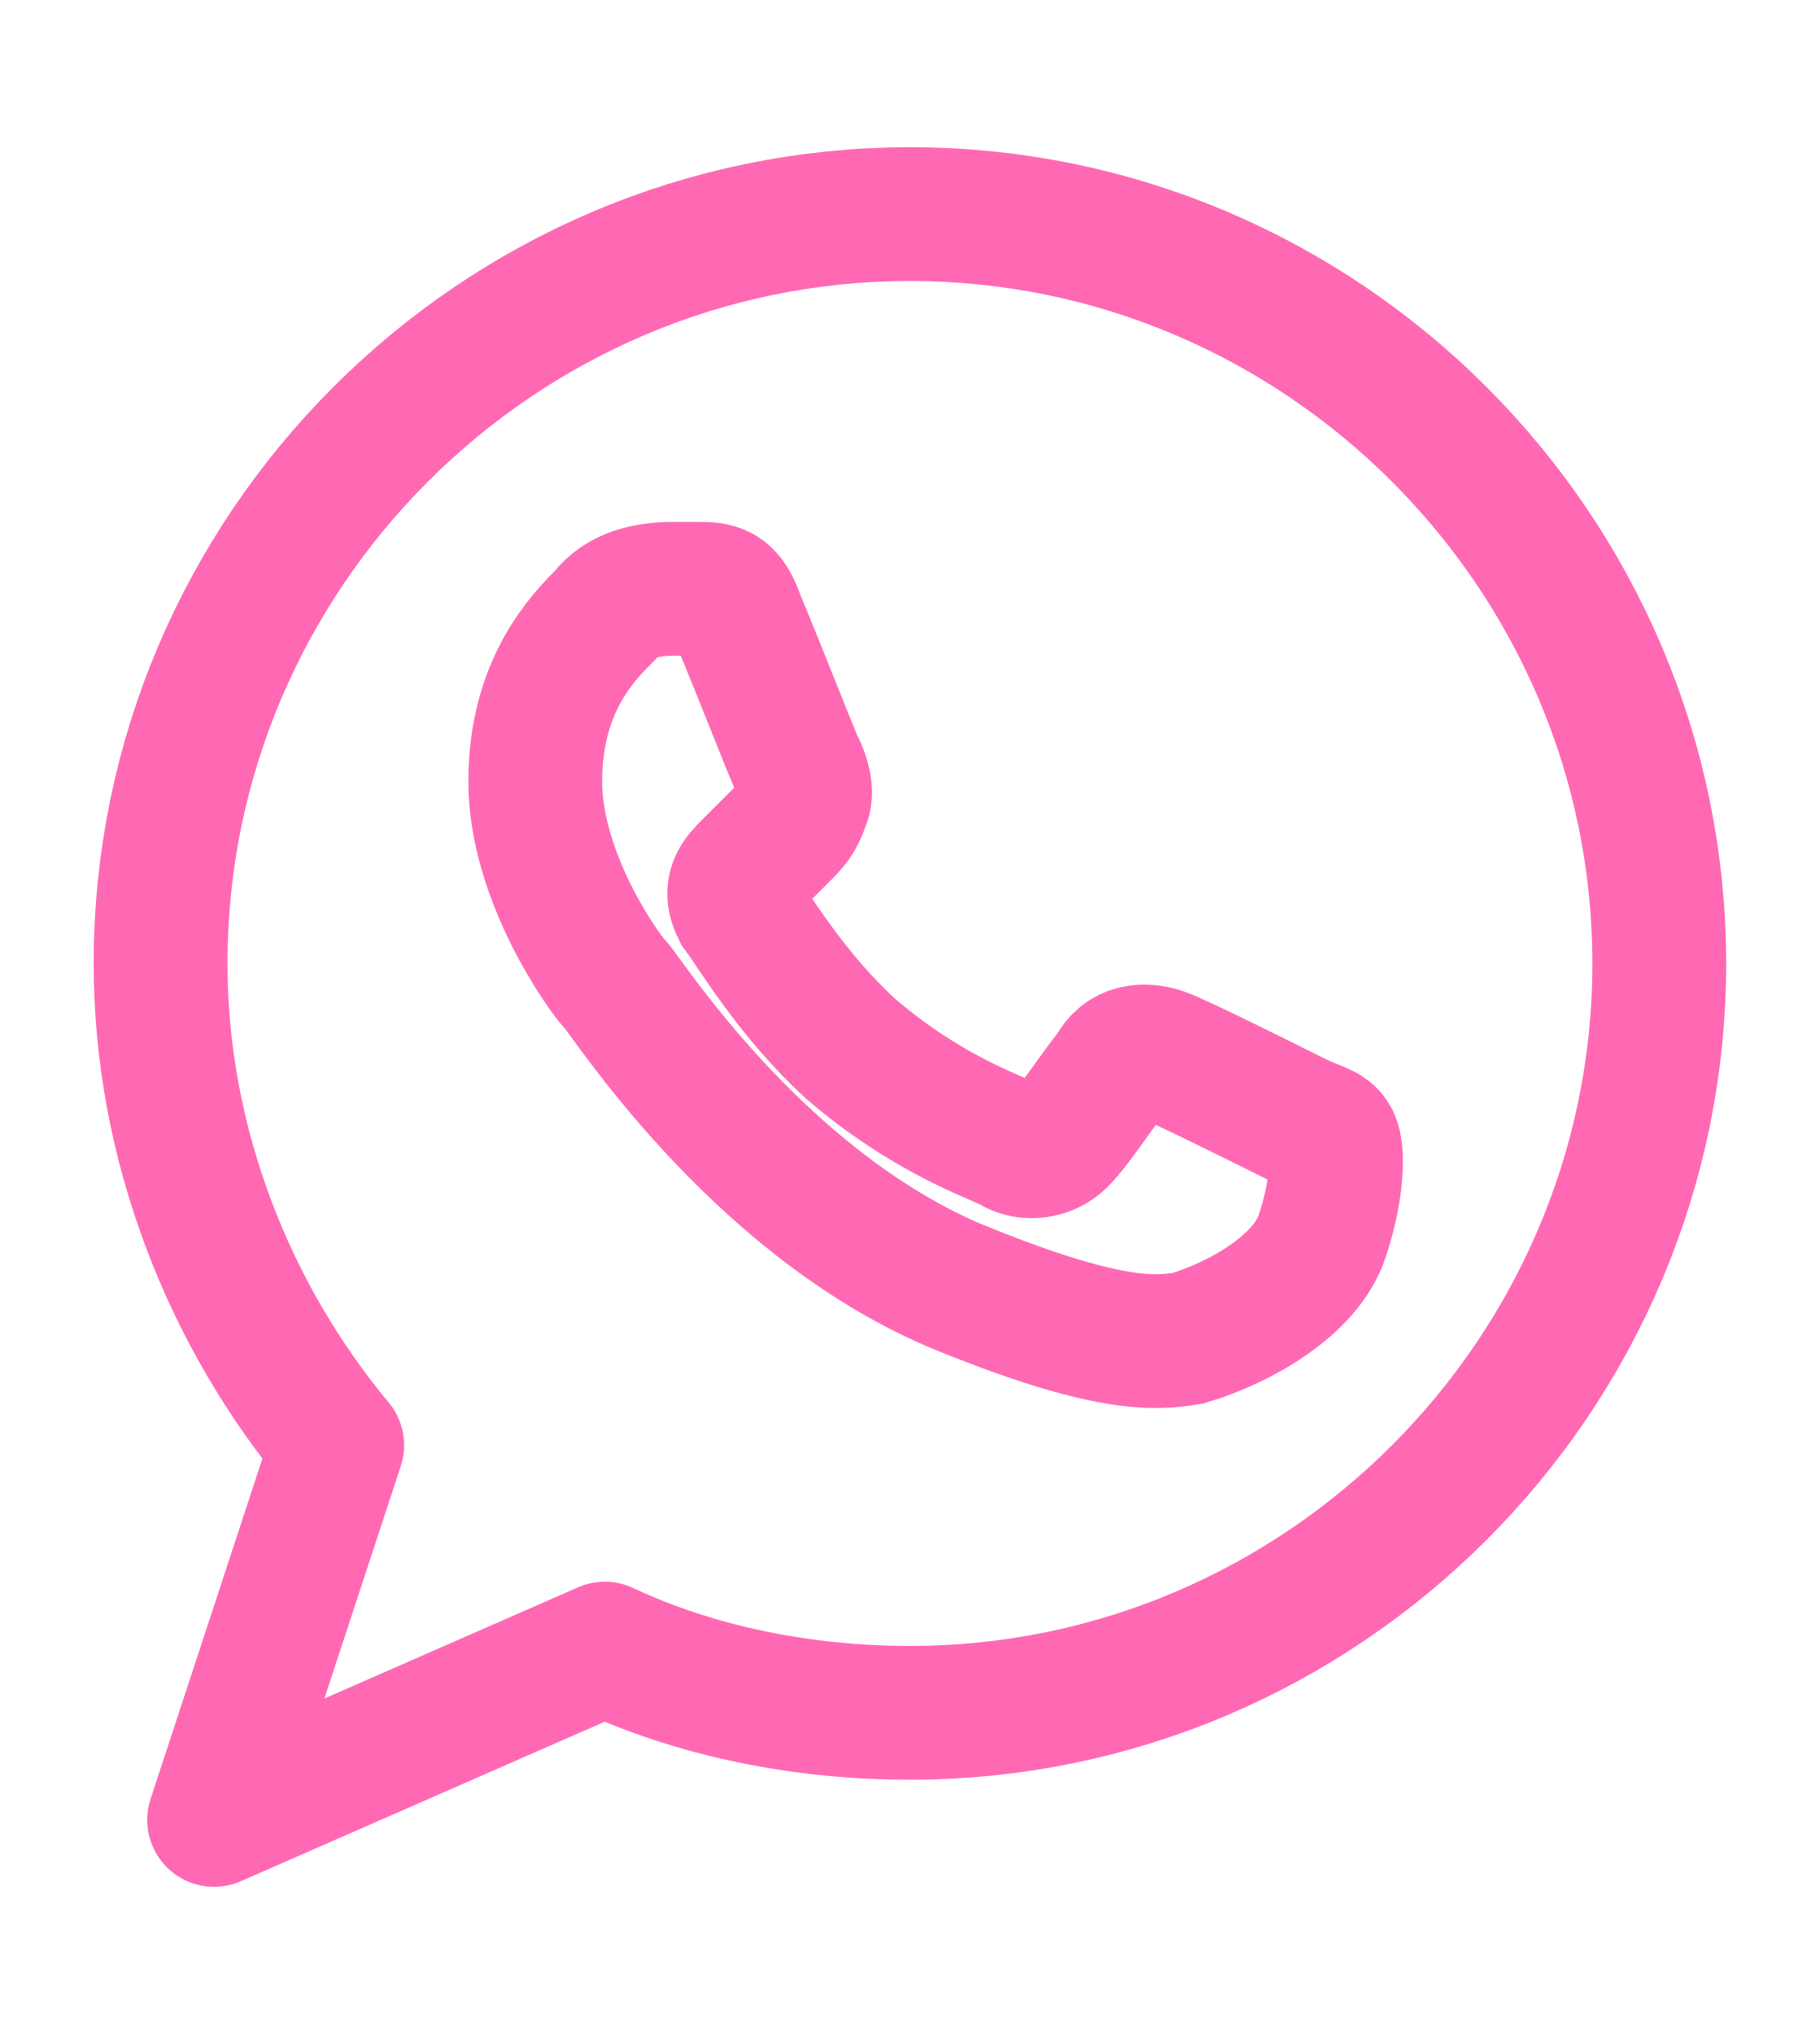
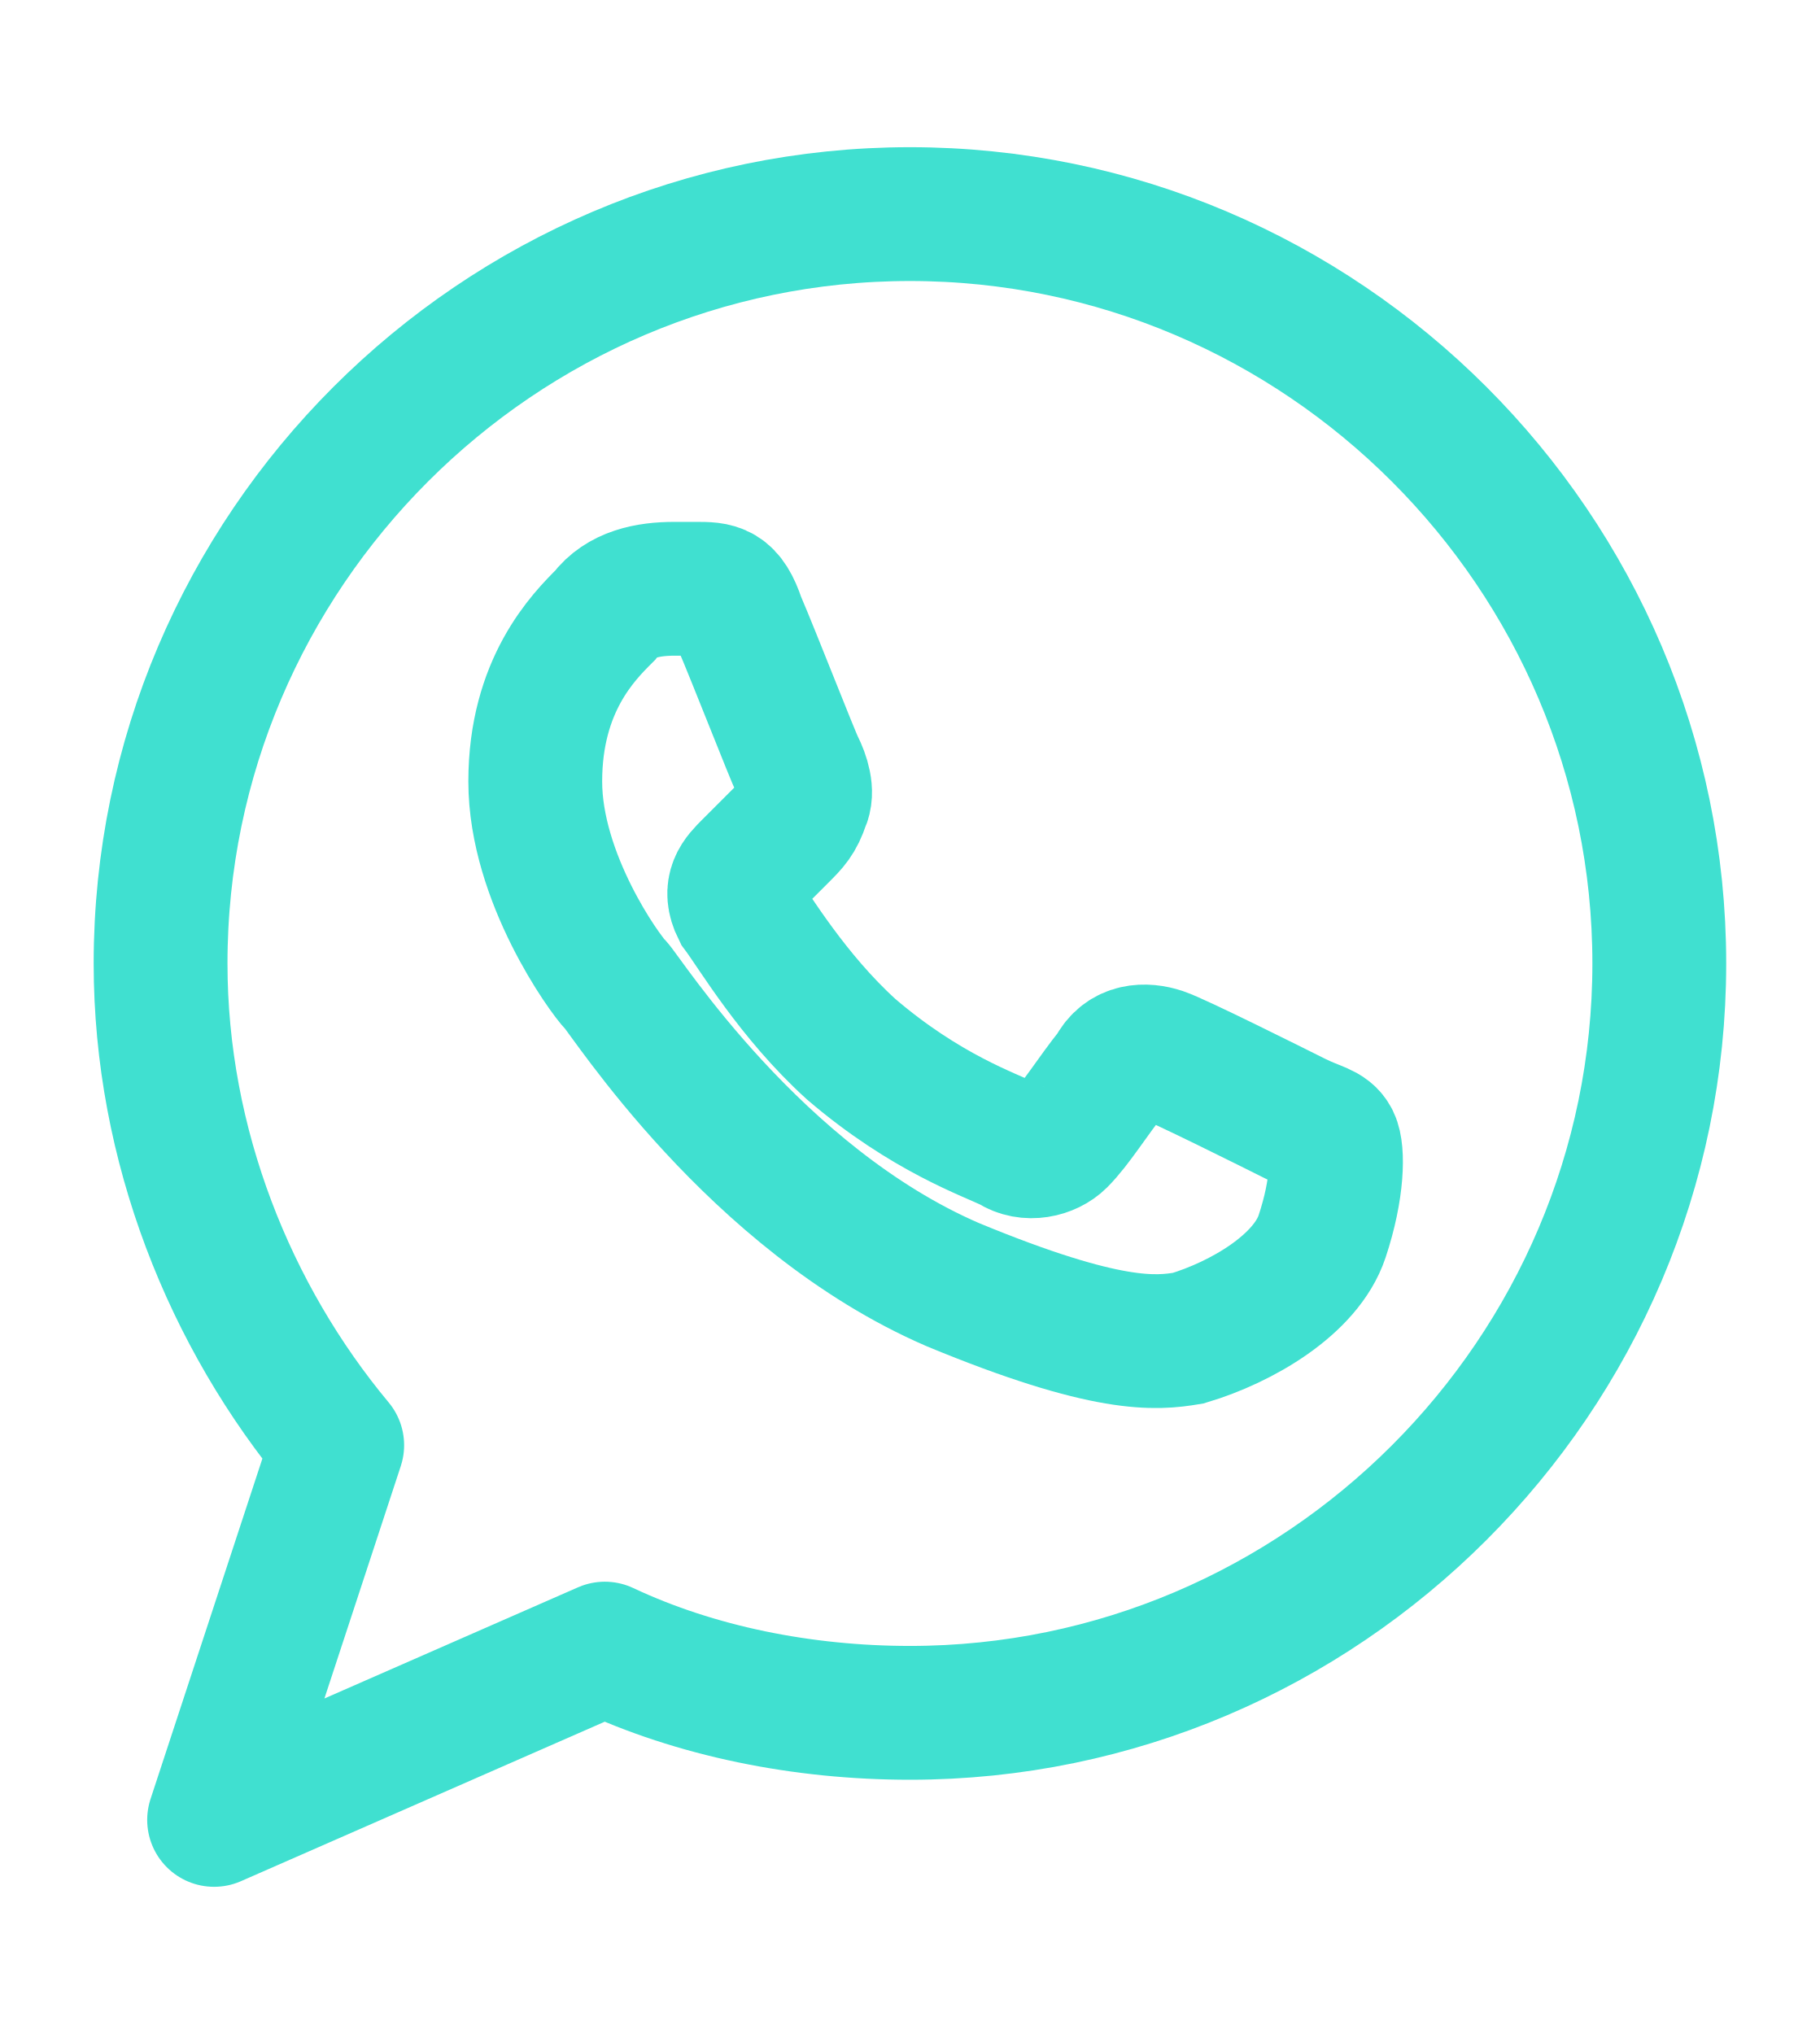
<svg xmlns="http://www.w3.org/2000/svg" version="1.1" id="Icons" viewBox="0 -3 34 38" xml:space="preserve">
  <style type="text/css">
- 	.st0{fill:none;stroke:hotpink;stroke-width:2.5;stroke-linecap:round;stroke-linejoin:round;stroke-miterlimit:10;}
- 	.st1{fill:none;stroke:hotpink;stroke-width:2.5;}
- 	.st2{fill:none;stroke:hotpink;stroke-width:2.5;stroke-miterlimit:10;}
+ 	.st0{fill:none;stroke:turquoise;stroke-width:2.5;stroke-linecap:round;stroke-linejoin:round;stroke-miterlimit:10;}
+ 	.st1{fill:none;stroke:turquoise;stroke-width:2.5;}
+ 	.st2{fill:none;stroke:turquoise;stroke-width:2.5;stroke-miterlimit:10;}
</style>
  <path class="st0" d="M17,1C9.3,1,3,7.3,3,15c0,3.4,1.3,6.6,3.3,9L4,31l7.3-3.2C13,28.6,15,29,17,29c7.7,0,14-6.3,14-14S24.7,1,17,1z  " />
  <g id="Page-1">
    <g id="Whatsapp" transform="translate(1, 1)">
      <path id="Stroke-28" class="st1" d="M23.7,19.1c0.3-0.9,0.3-1.6,0.2-1.8c-0.1-0.2-0.3-0.2-0.7-0.4c-0.4-0.2-2.2-1.1-2.5-1.2    c-0.3-0.1-0.7-0.1-0.9,0.3c-0.4,0.5-0.7,1-1,1.3c-0.2,0.2-0.6,0.3-0.9,0.1c-0.4-0.2-1.6-0.6-3-1.8c-1.1-1-1.8-2.2-2.1-2.6    c-0.2-0.4,0-0.6,0.2-0.8c0.2-0.2,0.4-0.4,0.6-0.6c0.2-0.2,0.3-0.3,0.4-0.6c0.1-0.2,0-0.5-0.1-0.7c-0.1-0.2-0.8-2-1.1-2.7    c-0.2-0.6-0.4-0.6-0.8-0.6c-0.1,0-0.3,0-0.4,0c-0.5,0-1,0.1-1.3,0.5C9.9,7.9,9,8.8,9,10.6c0,1.8,1.3,3.6,1.5,3.8    c0.2,0.2,2.6,4,6.3,5.6c2.9,1.2,3.8,1.1,4.4,1C22.2,20.7,23.4,20,23.7,19.1L23.7,19.1z" />
    </g>
  </g>
</svg>
